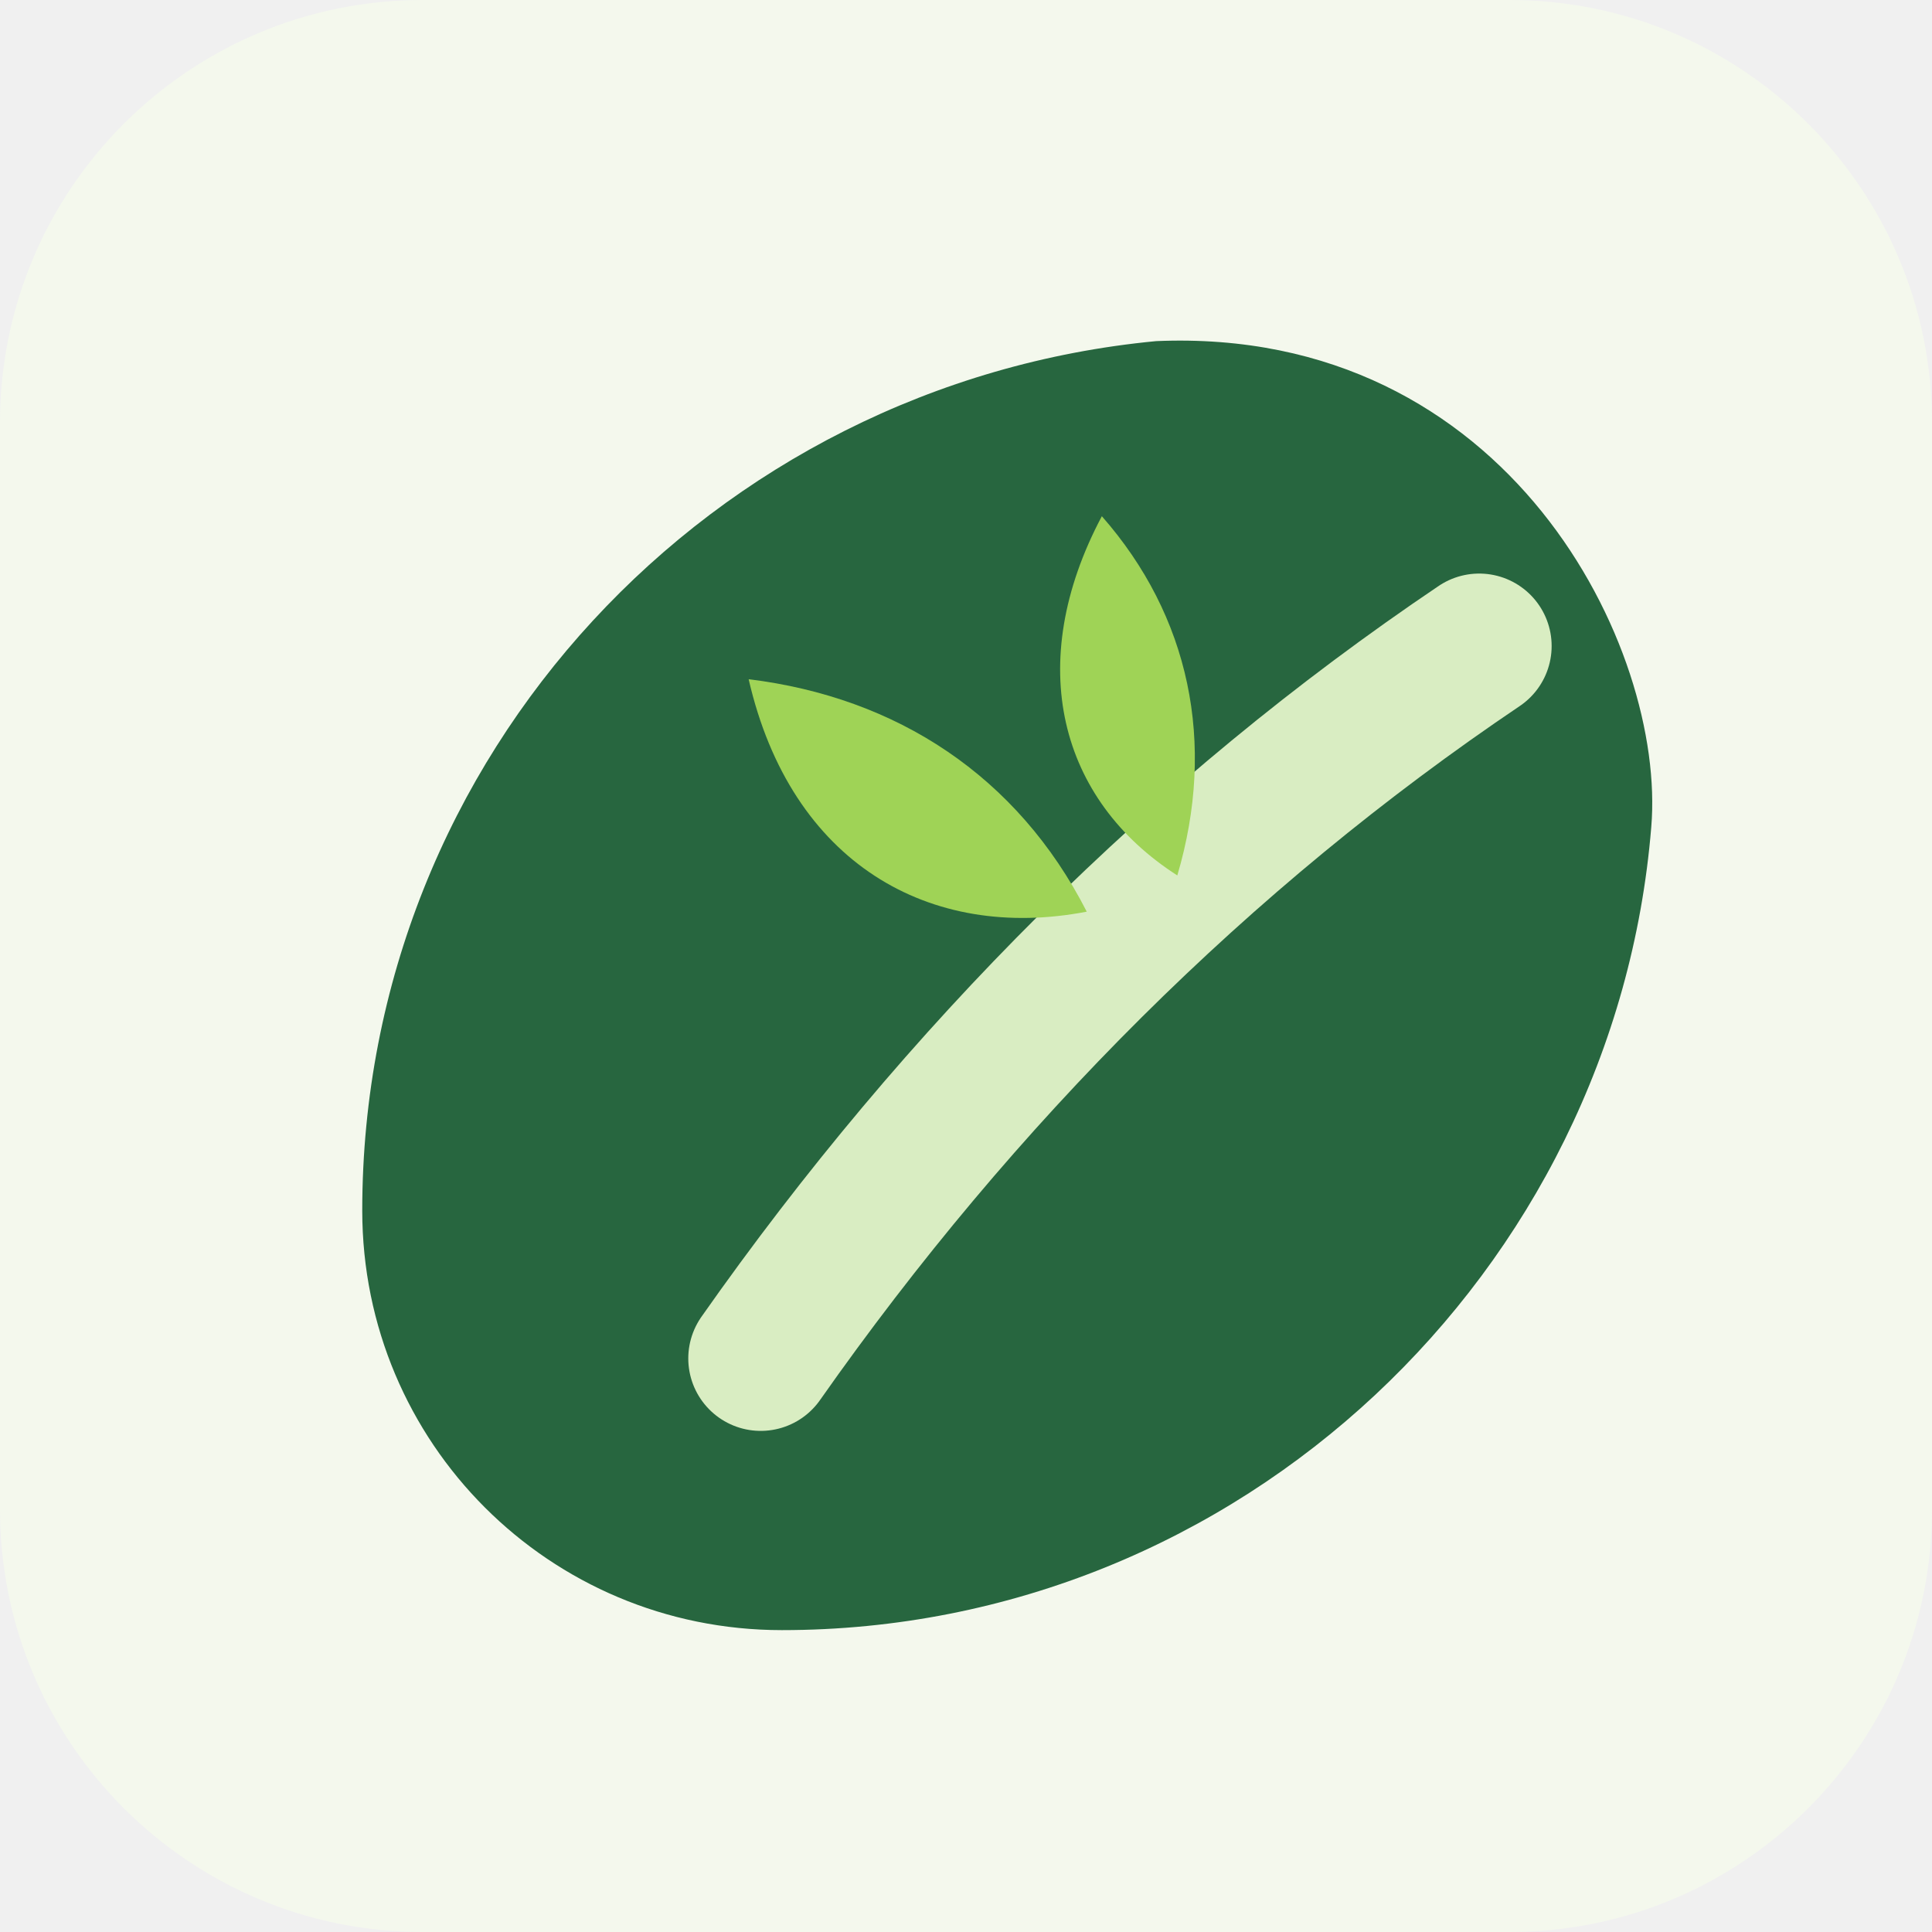
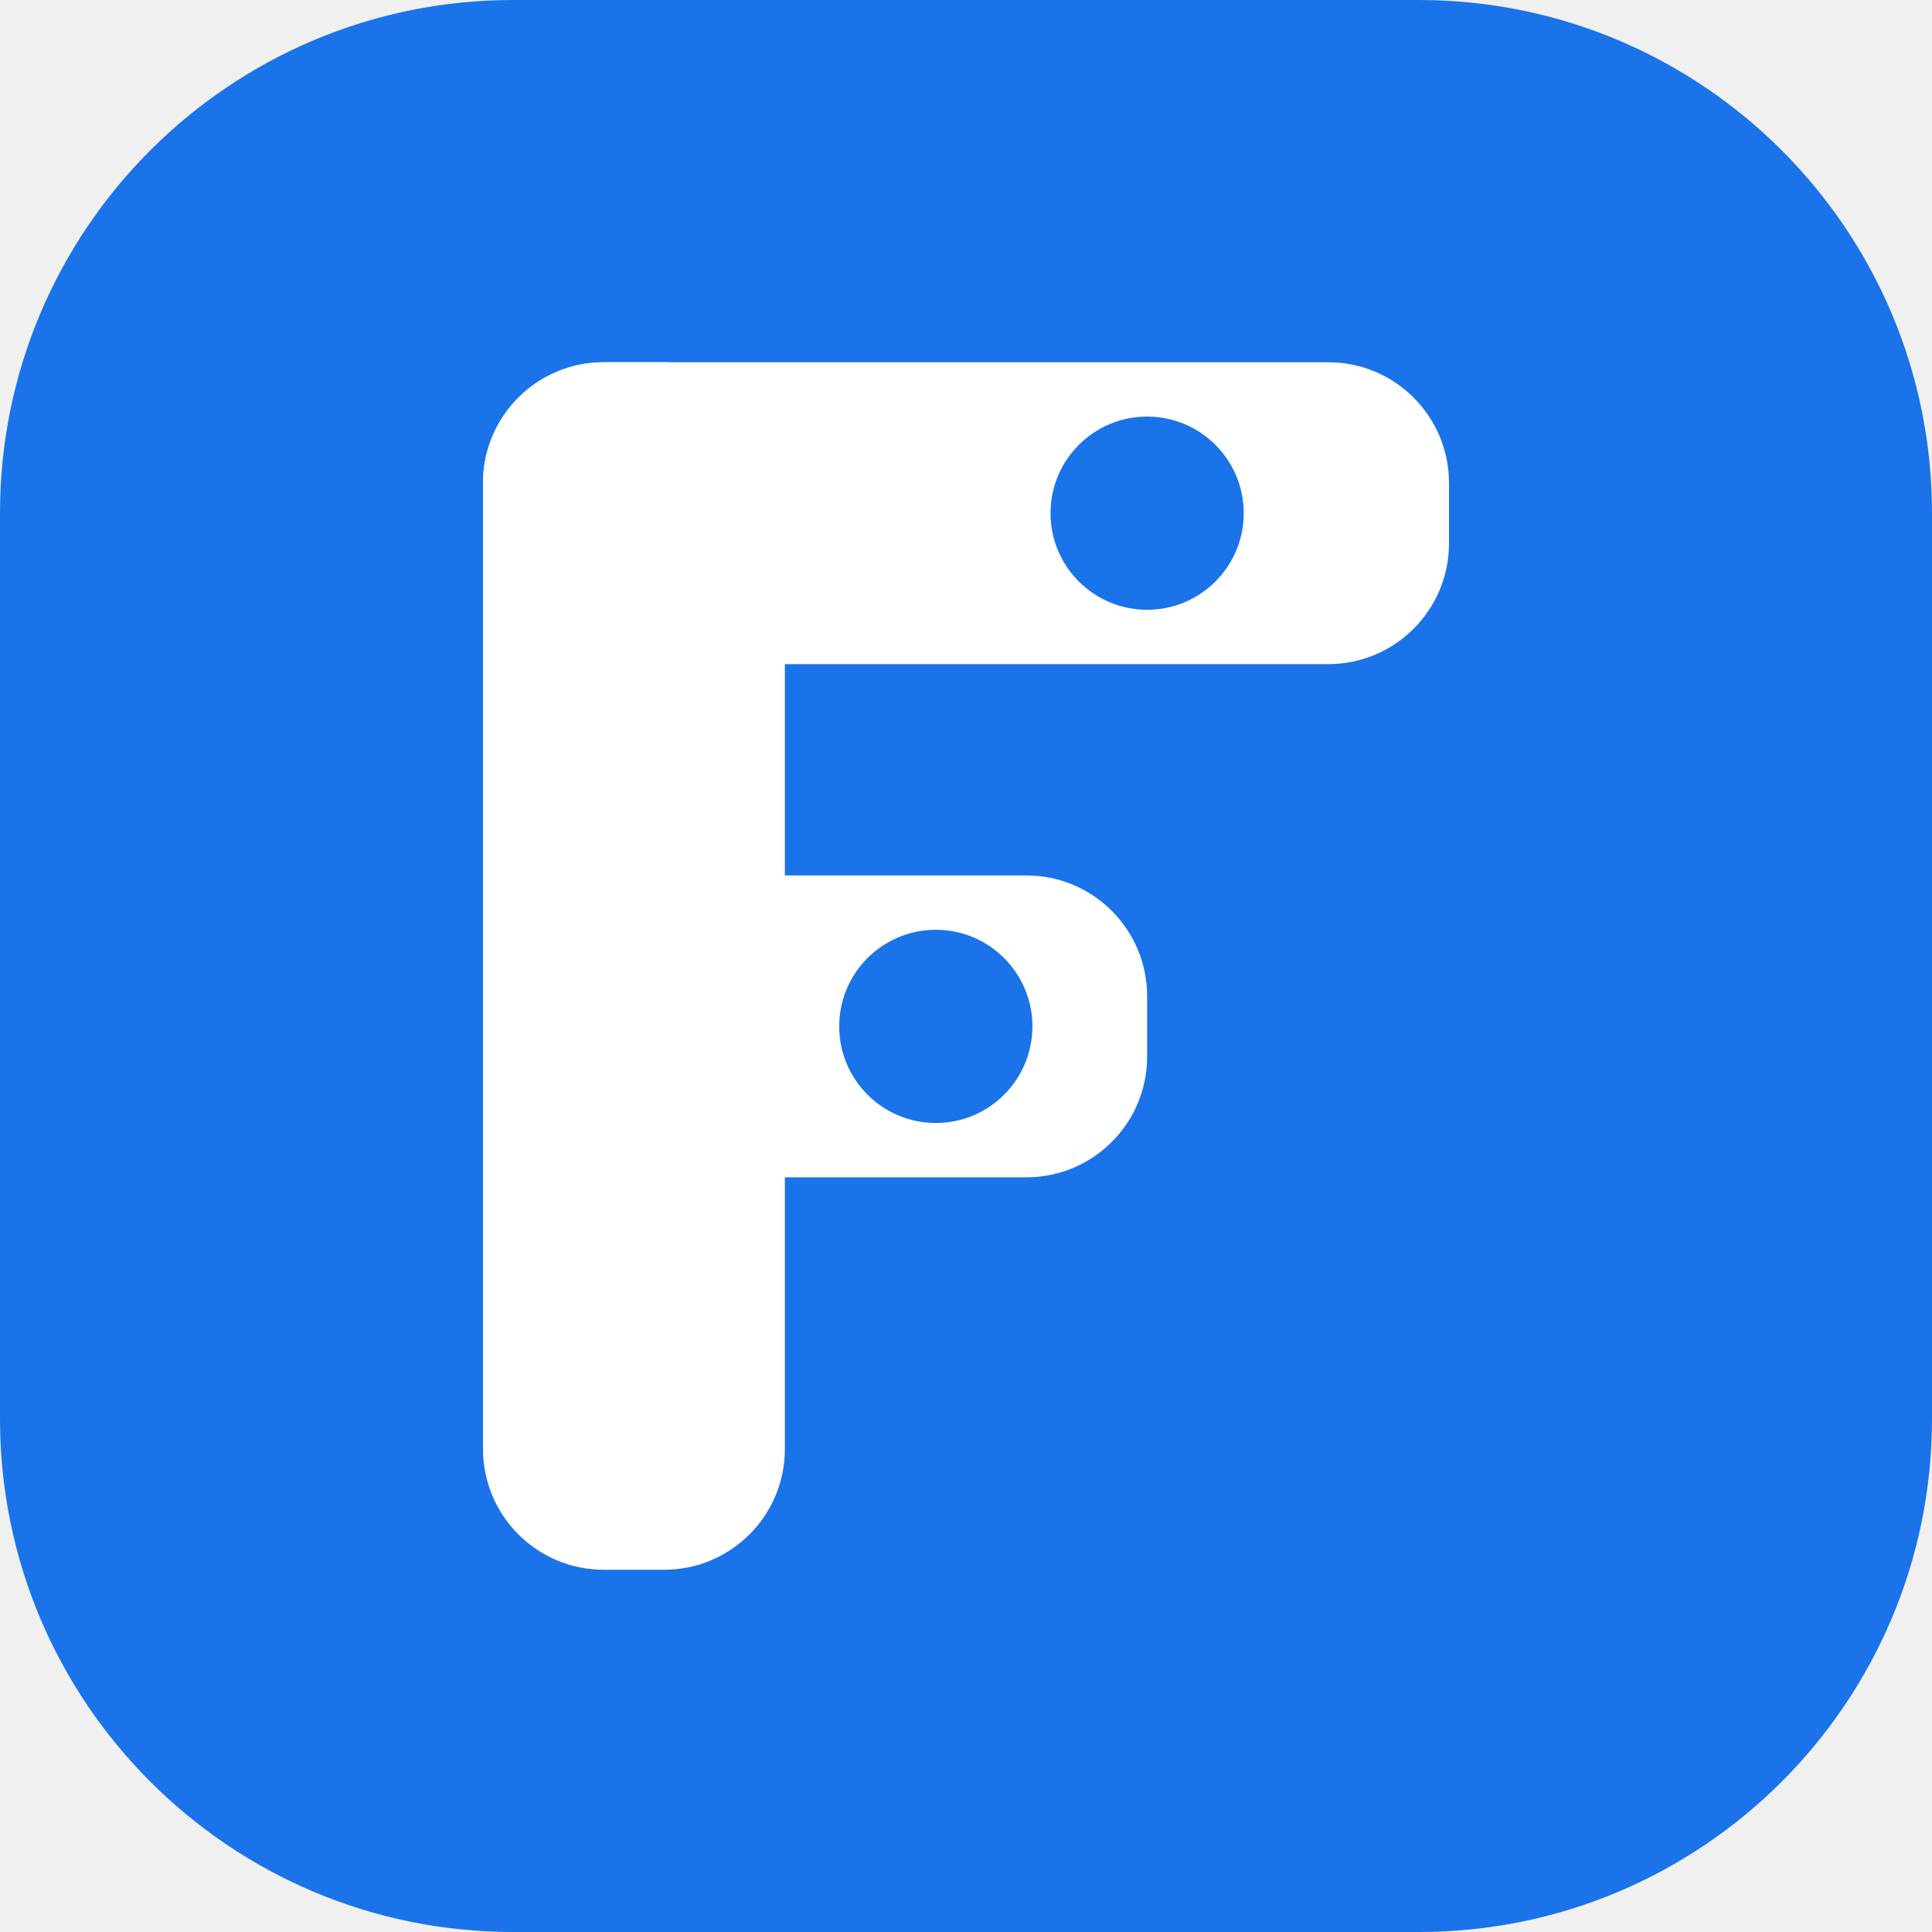
- <svg xmlns="http://www.w3.org/2000/svg" width="64" height="64" viewBox="0 0 64 64" fill="none">
-   <rect width="64" height="64" rx="14" fill="#F4F8ED" />
-   <path d="M38.3 11.3C23.6 12.7 12 25 12 40.1C12 47.8 18.2 54 25.9 54C41.1 54 53.5 42.1 54.7 27.4C55.2 21.5 50 10.8 38.3 11.3Z" fill="#27663F" />
-   <path d="M25.2 45C31.8 35.6 39.8 27.6 49 21.4" stroke="#D9EDC2" stroke-width="4.8" stroke-linecap="round" />
-   <path d="M24.8 22.5C29.7 23.1 33.7 25.7 36 30.2C30.8 31.2 26.2 28.6 24.8 22.5Z" fill="#9FD356" />
-   <path d="M36.5 17.1C39.4 20.4 40.3 24.6 39 29C35.1 26.5 33.9 22 36.5 17.1Z" fill="#9FD356" />
+ <svg xmlns="http://www.w3.org/2000/svg" width="32" height="32" viewBox="0 0 32 32" fill="none">
+   <rect width="32" height="32" rx="8.5" fill="#1A73E8" />
+   <rect x="8" y="6" width="5" height="20" rx="2" fill="white" />
+   <rect x="8" y="6" width="16" height="5" rx="2" fill="white" />
+   <rect x="8" y="14.5" width="11" height="5" rx="2" fill="white" />
+   <circle cx="19" cy="8.5" r="1.6" fill="#1A73E8" />
+   <circle cx="15.5" cy="17" r="1.6" fill="#1A73E8" />
</svg>
